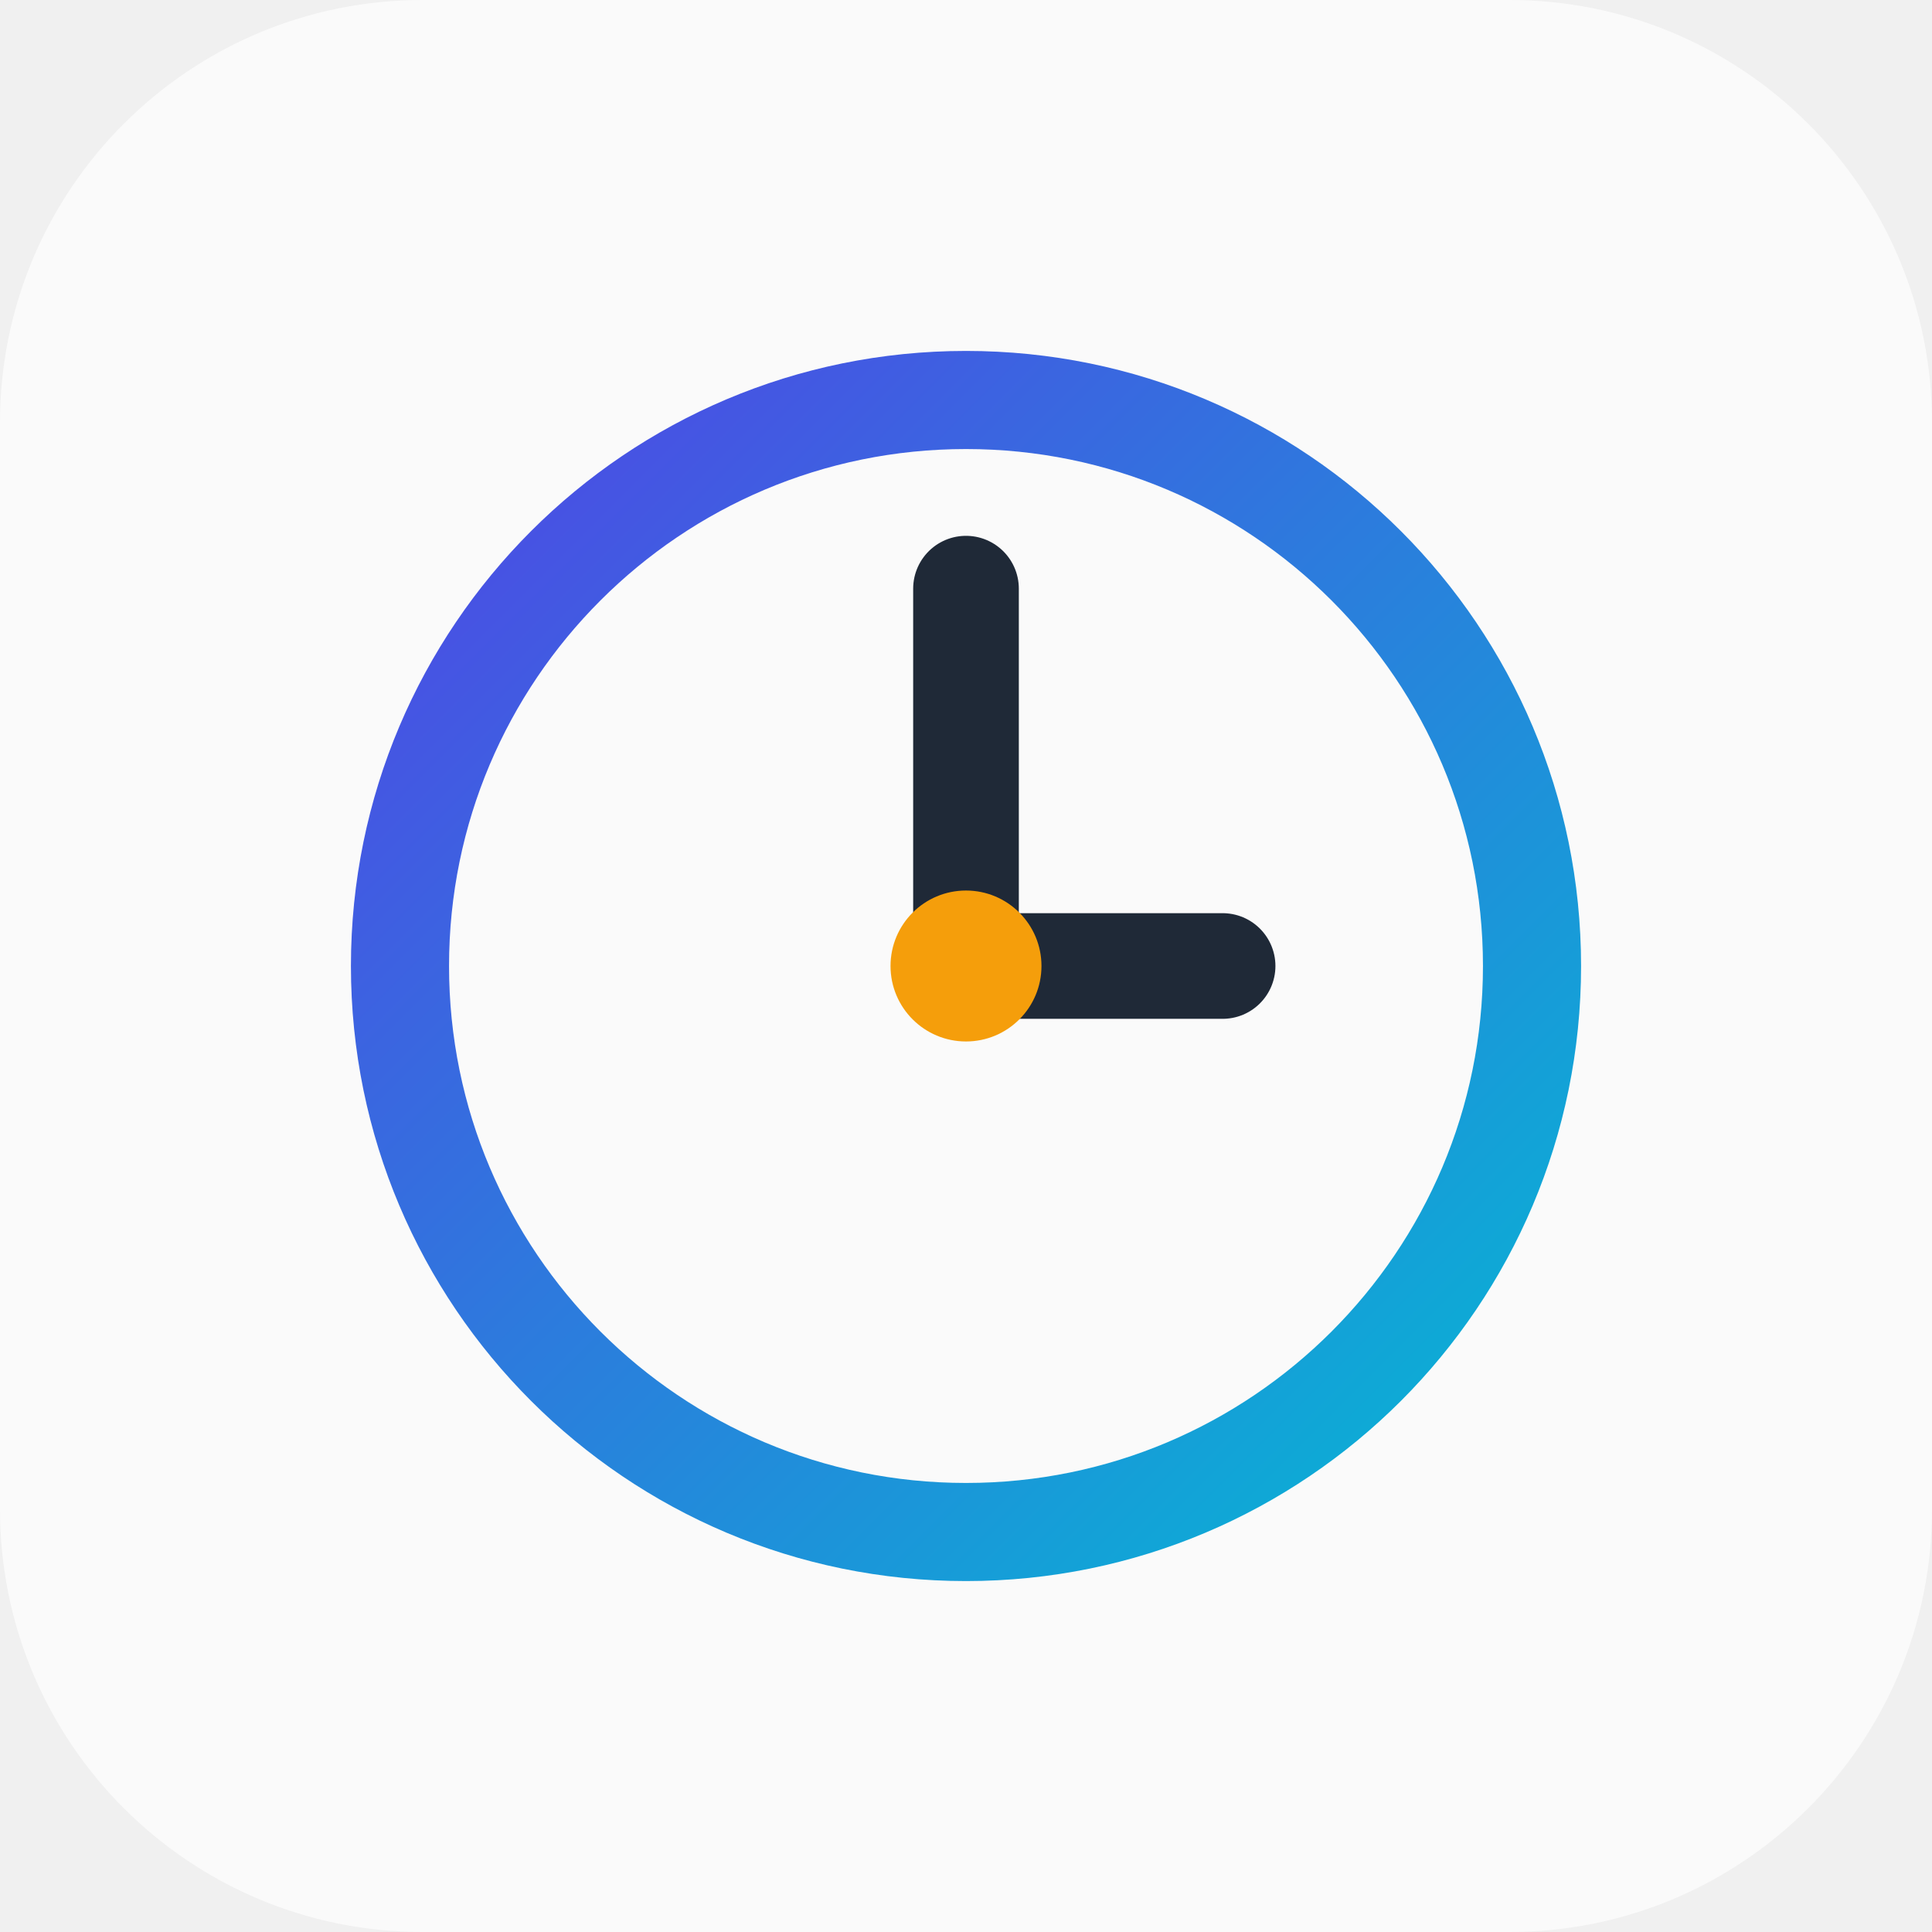
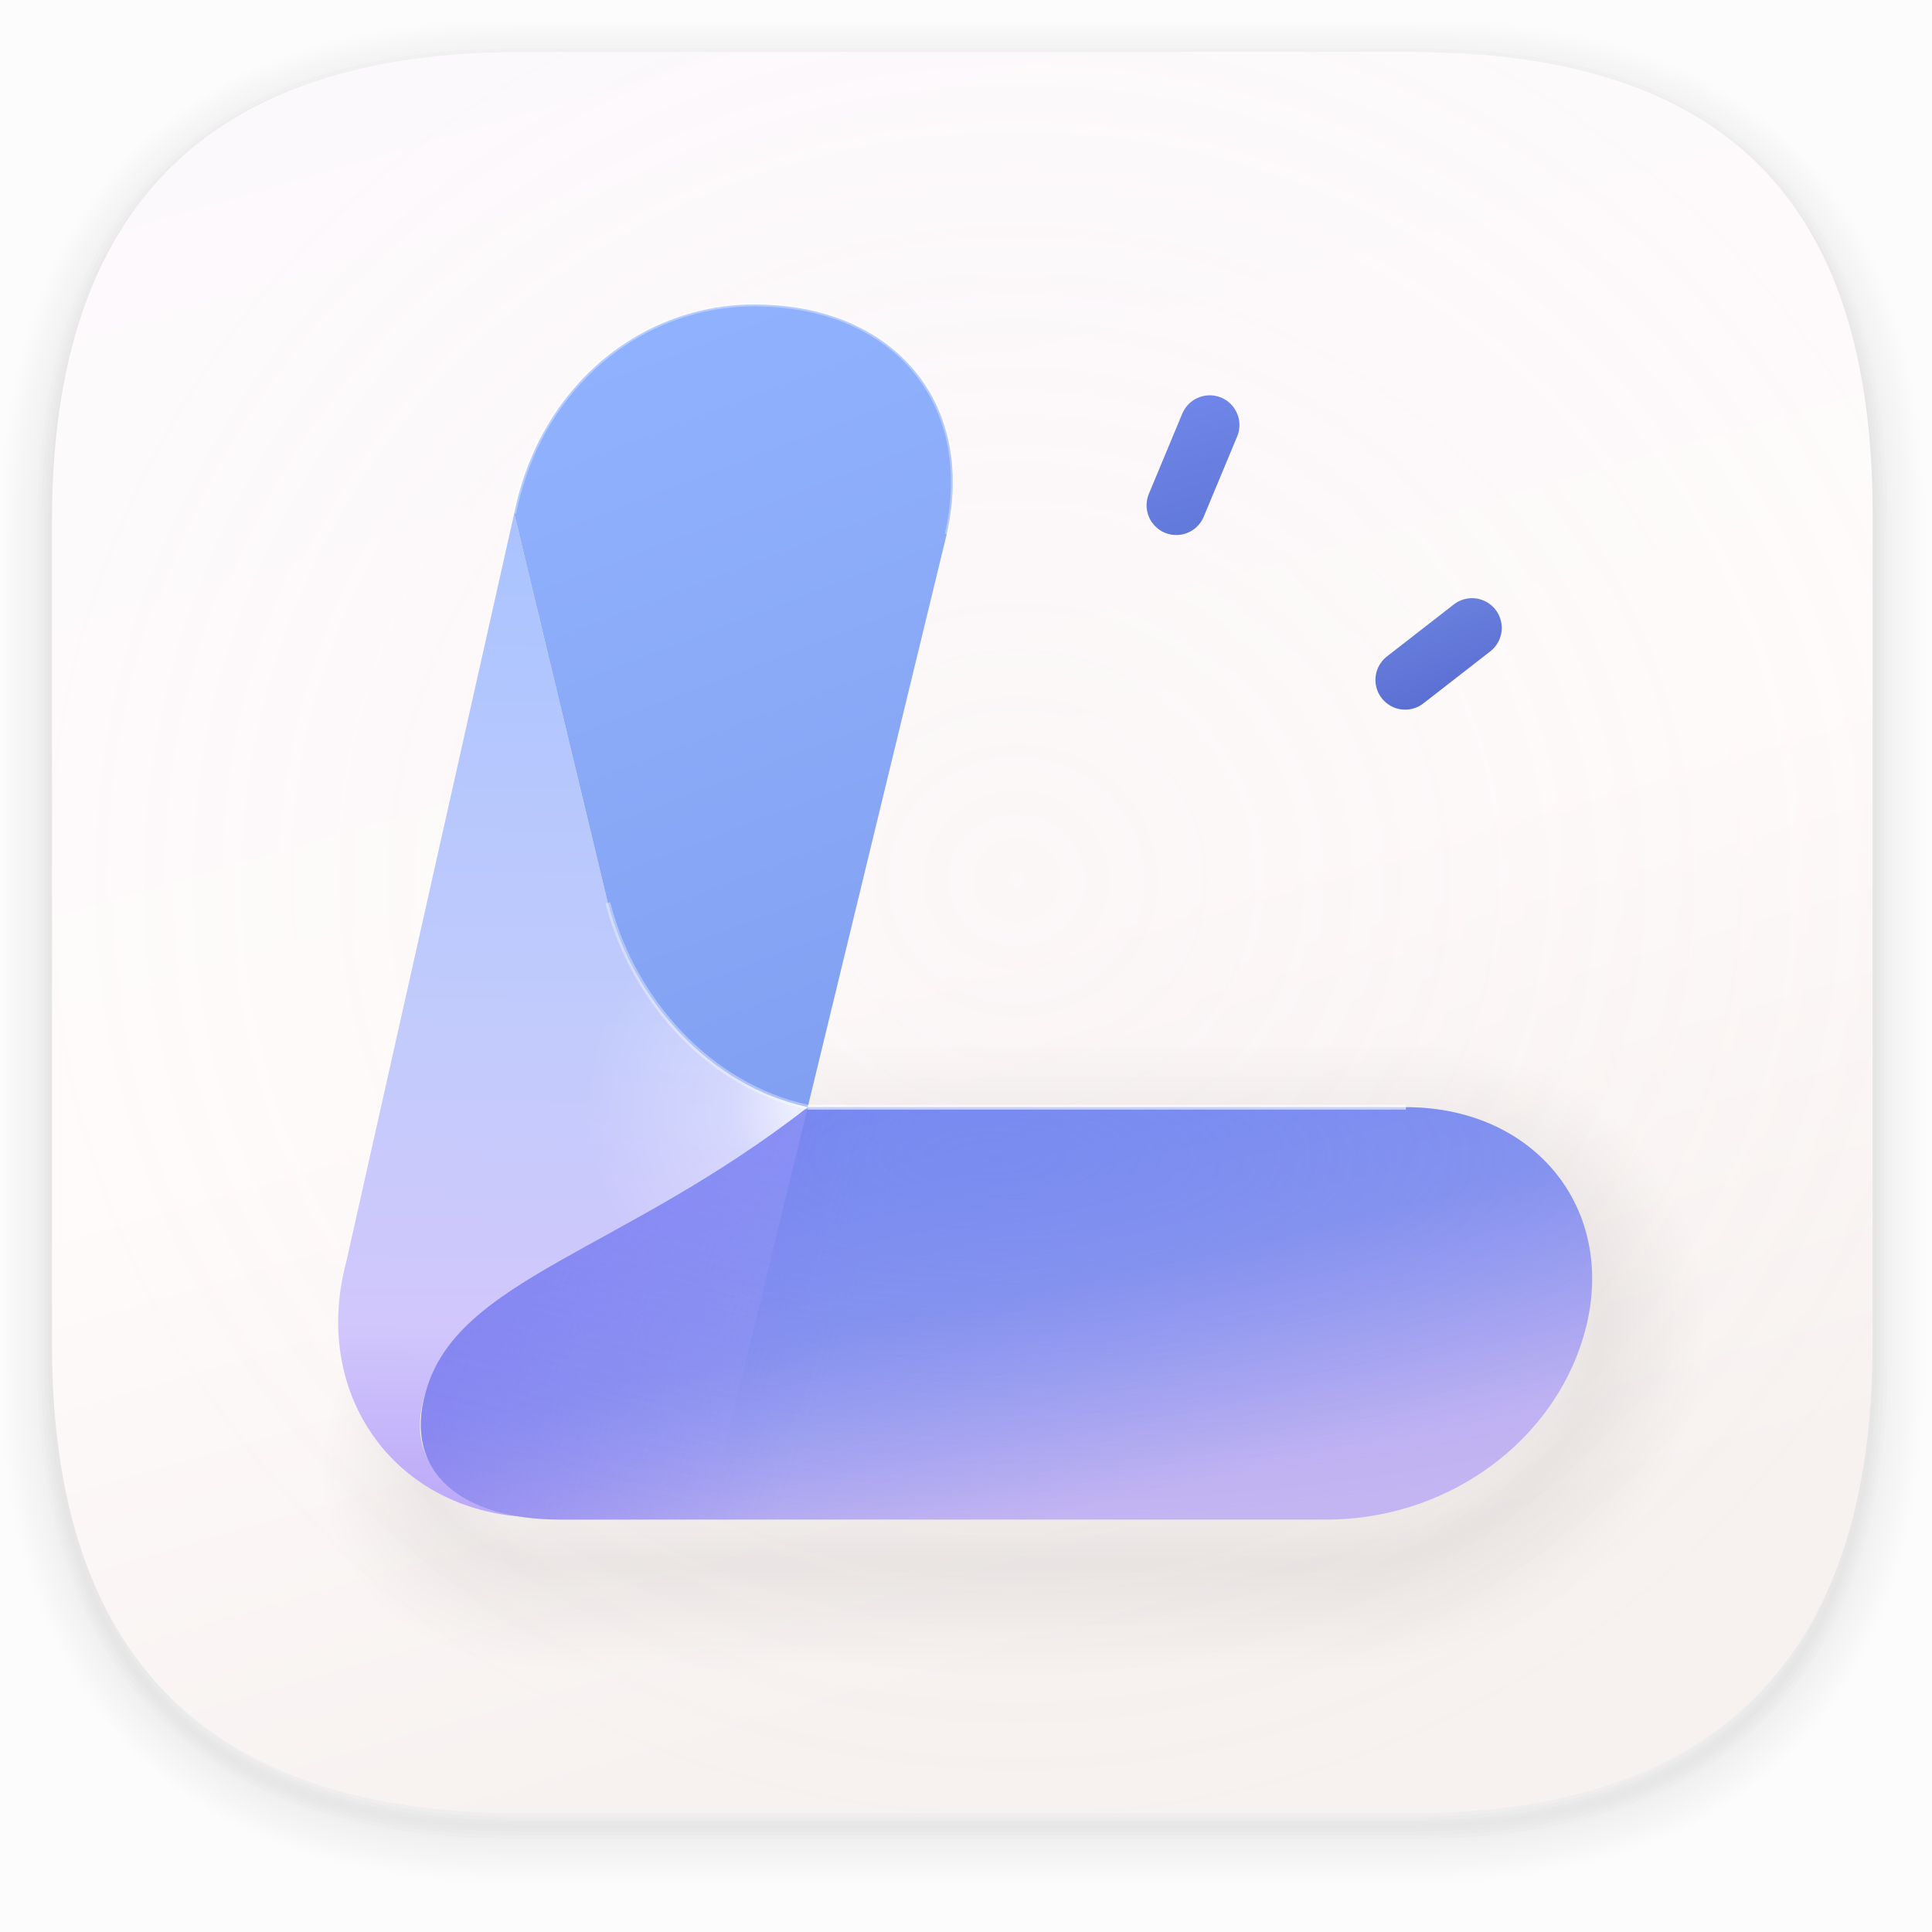
- <svg xmlns="http://www.w3.org/2000/svg" viewBox="0 0 1024 1024" width="1024" height="1024">
+ <svg xmlns="http://www.w3.org/2000/svg" width="1040" height="1040" viewBox="0 0 260 260">
  <defs>
-     <linearGradient id="f_ring" x1="0" y1="0" x2="1" y2="1">
-       <stop offset="0" stop-color="#4F46E5" />
-       <stop offset="1" stop-color="#06B6D4" />
+     <linearGradient id="plate" x1="0" y1="0" x2="0.3" y2="1">
+       <stop stop-color="#FCF9FC" />
+       <stop offset="0.6" stop-color="#FFFBFB" />
+       <stop offset="1" stop-color="#F7F2F0" />
+     </linearGradient>
+     <radialGradient id="plateShade" cx="0.53" cy="0.47" r="0.55">
+       <stop stop-color="#D9CDD0" stop-opacity="0.08" />
+       <stop offset="1" stop-color="#D9CDD0" stop-opacity="0" />
+     </radialGradient>
+     <linearGradient id="upper" x1="74" y1="40" x2="116" y2="150" gradientUnits="userSpaceOnUse">
+       <stop stop-color="#91B3FF" />
+       <stop offset="0.45" stop-color="#8BABF8" />
+       <stop offset="1" stop-color="#819FF1" />
+     </linearGradient>
+     <linearGradient id="left" x1="74" y1="73" x2="72" y2="205" gradientUnits="userSpaceOnUse">
+       <stop stop-color="#ABC4FF" />
+       <stop offset="0.5" stop-color="#C2CBFC" />
+       <stop offset="0.8" stop-color="#D1C7FC" />
+       <stop offset="1" stop-color="#BBA7F8" />
+     </linearGradient>
+     <linearGradient id="base" x1="120" y1="149" x2="133" y2="206" gradientUnits="userSpaceOnUse">
+       <stop stop-color="#788CF1" />
+       <stop offset="0.48" stop-color="#8995EF" />
+       <stop offset="1" stop-color="#C3B4F2" />
+     </linearGradient>
+     <linearGradient id="fold" x1="60" y1="177" x2="108" y2="194" gradientUnits="userSpaceOnUse">
+       <stop stop-color="#8676F1" stop-opacity="0.48" />
+       <stop offset="1" stop-color="#8676F1" stop-opacity="0" />
+     </linearGradient>
+     <radialGradient id="baseBlue" cx="0.49" cy="0.12" r="0.88">
+       <stop stop-color="#7487EF" stop-opacity="0.39" />
+       <stop offset="1" stop-color="#7487EF" stop-opacity="0" />
+     </radialGradient>
+     <linearGradient id="continuingFold" x1="108.7" y1="149" x2="95.2" y2="204.5" gradientUnits="userSpaceOnUse">
+       <stop stop-color="#B2A5FF" stop-opacity="0.29" />
+       <stop offset="0.6" stop-color="#B2A5FF" stop-opacity="0.11" />
+       <stop offset="1" stop-color="#B2A5FF" stop-opacity="0.02" />
+     </linearGradient>
+     <radialGradient id="junctionLight" cx="108.7" cy="149" r="30" gradientUnits="userSpaceOnUse">
+       <stop stop-color="#FFFFFF" stop-opacity="0.76" />
+       <stop offset="0.35" stop-color="#FFFFFF" stop-opacity="0.26" />
+       <stop offset="1" stop-color="#FFFFFF" stop-opacity="0" />
+     </radialGradient>
+     <linearGradient id="tick1" x1="158" y1="54" x2="163" y2="71" gradientUnits="userSpaceOnUse">
+       <stop stop-color="#7086EA" />
+       <stop offset="1" stop-color="#6179D9" />
+     </linearGradient>
+     <linearGradient id="tick2" x1="191" y1="81" x2="196" y2="95" gradientUnits="userSpaceOnUse">
+       <stop stop-color="#6B82DF" />
+       <stop offset="1" stop-color="#596DD1" />
+     </linearGradient>
+     <linearGradient id="tick3" x1="0" y1="0" x2="0" y2="1">
+       <stop stop-color="#A5ADDC" />
+       <stop offset="1" stop-color="#99A4D5" />
    </linearGradient>
  </defs>
-   <rect width="1024" height="1024" rx="224" fill="#FAFAFA" />
-   <circle cx="512" cy="512" r="300" fill="none" stroke="url(#f_ring)" stroke-width="52" />
-   <g fill="none" stroke="#1F2937" stroke-width="56" stroke-linecap="round">
-     <path d="M512 512V312" />
-     <path d="M512 512H648" />
-   </g>
-   <circle cx="512" cy="512" r="40.0" fill="#F59E0B" />
+   <rect width="260" height="260" fill="#FCFCFC" />
+   <path d="M70 7 H190 C232 7 252 27 252 69 V181 C252 223 231 244 190 244 H70 C28 244 7 223 7 181 V70 C7 28 28 7 70 7 Z" transform="translate(0 2.5)" fill="#685D62" fill-opacity="0.003" stroke="#685D62" stroke-opacity="0.004" stroke-width="14" />
+   <path d="M70 7 H190 C232 7 252 27 252 69 V181 C252 223 231 244 190 244 H70 C28 244 7 223 7 181 V70 C7 28 28 7 70 7 Z" transform="translate(0 2.5)" fill="#685D62" fill-opacity="0.003" stroke="#685D62" stroke-opacity="0.004" stroke-width="13" />
+   <path d="M70 7 H190 C232 7 252 27 252 69 V181 C252 223 231 244 190 244 H70 C28 244 7 223 7 181 V70 C7 28 28 7 70 7 Z" transform="translate(0 2.5)" fill="#685D62" fill-opacity="0.003" stroke="#685D62" stroke-opacity="0.004" stroke-width="12" />
+   <path d="M70 7 H190 C232 7 252 27 252 69 V181 C252 223 231 244 190 244 H70 C28 244 7 223 7 181 V70 C7 28 28 7 70 7 Z" transform="translate(0 2.5)" fill="#685D62" fill-opacity="0.003" stroke="#685D62" stroke-opacity="0.004" stroke-width="11" />
+   <path d="M70 7 H190 C232 7 252 27 252 69 V181 C252 223 231 244 190 244 H70 C28 244 7 223 7 181 V70 C7 28 28 7 70 7 Z" transform="translate(0 2.5)" fill="#685D62" fill-opacity="0.003" stroke="#685D62" stroke-opacity="0.004" stroke-width="10" />
+   <path d="M70 7 H190 C232 7 252 27 252 69 V181 C252 223 231 244 190 244 H70 C28 244 7 223 7 181 V70 C7 28 28 7 70 7 Z" transform="translate(0 2.5)" fill="#685D62" fill-opacity="0.003" stroke="#685D62" stroke-opacity="0.004" stroke-width="9" />
+   <path d="M70 7 H190 C232 7 252 27 252 69 V181 C252 223 231 244 190 244 H70 C28 244 7 223 7 181 V70 C7 28 28 7 70 7 Z" transform="translate(0 2.5)" fill="#685D62" fill-opacity="0.003" stroke="#685D62" stroke-opacity="0.004" stroke-width="8" />
+   <path d="M70 7 H190 C232 7 252 27 252 69 V181 C252 223 231 244 190 244 H70 C28 244 7 223 7 181 V70 C7 28 28 7 70 7 Z" transform="translate(0 2.5)" fill="#685D62" fill-opacity="0.003" stroke="#685D62" stroke-opacity="0.004" stroke-width="7" />
+   <path d="M70 7 H190 C232 7 252 27 252 69 V181 C252 223 231 244 190 244 H70 C28 244 7 223 7 181 V70 C7 28 28 7 70 7 Z" transform="translate(0 2.5)" fill="#685D62" fill-opacity="0.003" stroke="#685D62" stroke-opacity="0.004" stroke-width="6" />
+   <path d="M70 7 H190 C232 7 252 27 252 69 V181 C252 223 231 244 190 244 H70 C28 244 7 223 7 181 V70 C7 28 28 7 70 7 Z" transform="translate(0 2.5)" fill="#685D62" fill-opacity="0.003" stroke="#685D62" stroke-opacity="0.004" stroke-width="5" />
+   <path d="M70 7 H190 C232 7 252 27 252 69 V181 C252 223 231 244 190 244 H70 C28 244 7 223 7 181 V70 C7 28 28 7 70 7 Z" transform="translate(0 2.5)" fill="#685D62" fill-opacity="0.003" stroke="#685D62" stroke-opacity="0.004" stroke-width="4" />
+   <path d="M70 7 H190 C232 7 252 27 252 69 V181 C252 223 231 244 190 244 H70 C28 244 7 223 7 181 V70 C7 28 28 7 70 7 Z" transform="translate(0 2.5)" fill="#685D62" fill-opacity="0.003" stroke="#685D62" stroke-opacity="0.004" stroke-width="3" />
+   <path d="M70 7 H190 C232 7 252 27 252 69 V181 C252 223 231 244 190 244 H70 C28 244 7 223 7 181 V70 C7 28 28 7 70 7 Z" transform="translate(0 2.5)" fill="#685D62" fill-opacity="0.003" stroke="#685D62" stroke-opacity="0.004" stroke-width="2" />
+   <path d="M70 7 H190 C232 7 252 27 252 69 V181 C252 223 231 244 190 244 H70 C28 244 7 223 7 181 V70 C7 28 28 7 70 7 Z" transform="translate(0 2.5)" fill="#685D62" fill-opacity="0.003" stroke="#685D62" stroke-opacity="0.004" stroke-width="1" />
+   <path d="M70 7 H190 C232 7 252 27 252 69 V181 C252 223 231 244 190 244 H70 C28 244 7 223 7 181 V70 C7 28 28 7 70 7 Z" transform="translate(0 1.5)" fill="none" stroke="#685D62" stroke-opacity="0.012" stroke-width="4" />
+   <path d="M70 7 H190 C232 7 252 27 252 69 V181 C252 223 231 244 190 244 H70 C28 244 7 223 7 181 V70 C7 28 28 7 70 7 Z" transform="translate(0 1.5)" fill="none" stroke="#685D62" stroke-opacity="0.012" stroke-width="3" />
+   <path d="M70 7 H190 C232 7 252 27 252 69 V181 C252 223 231 244 190 244 H70 C28 244 7 223 7 181 V70 C7 28 28 7 70 7 Z" transform="translate(0 1.5)" fill="none" stroke="#685D62" stroke-opacity="0.012" stroke-width="2" />
+   <path d="M70 7 H190 C232 7 252 27 252 69 V181 C252 223 231 244 190 244 H70 C28 244 7 223 7 181 V70 C7 28 28 7 70 7 Z" transform="translate(0 1.5)" fill="none" stroke="#685D62" stroke-opacity="0.012" stroke-width="1" />
+   <path d="M70 7 H190 C232 7 252 27 252 69 V181 C252 223 231 244 190 244 H70 C28 244 7 223 7 181 V70 C7 28 28 7 70 7 Z" fill="url(#plate)" />
+   <path d="M70 7 H190 C232 7 252 27 252 69 V181 C252 223 231 244 190 244 H70 C28 244 7 223 7 181 V70 C7 28 28 7 70 7 Z" fill="url(#plateShade)" />
+   <path d="M108.7 149 H189.2 C207.4 149 218.7 164.1 212.6 181.4 C207.9 194.8 194.2 204.5 178.5 204.5 H75.4 C62.2 204.5 54.2 198.2 57.3 187.3 C61.5 172.1 83.7 168.5 108.7 149 Z" transform="translate(1 6)" fill="#514463" fill-opacity="0.003" stroke="#514463" stroke-opacity="0.004" stroke-width="28" />
+   <path d="M108.7 149 H189.2 C207.4 149 218.7 164.1 212.6 181.4 C207.9 194.8 194.2 204.5 178.5 204.5 H75.4 C62.2 204.5 54.2 198.2 57.3 187.3 C61.5 172.1 83.7 168.5 108.7 149 Z" transform="translate(1 6)" fill="#514463" fill-opacity="0.003" stroke="#514463" stroke-opacity="0.004" stroke-width="26" />
+   <path d="M108.7 149 H189.2 C207.4 149 218.7 164.1 212.6 181.4 C207.9 194.8 194.2 204.5 178.5 204.5 H75.4 C62.2 204.5 54.2 198.2 57.3 187.3 C61.5 172.1 83.7 168.5 108.7 149 Z" transform="translate(1 6)" fill="#514463" fill-opacity="0.003" stroke="#514463" stroke-opacity="0.004" stroke-width="24" />
+   <path d="M108.7 149 H189.2 C207.4 149 218.7 164.1 212.6 181.4 C207.9 194.8 194.2 204.5 178.5 204.5 H75.4 C62.2 204.5 54.2 198.2 57.3 187.3 C61.5 172.1 83.7 168.5 108.7 149 Z" transform="translate(1 6)" fill="#514463" fill-opacity="0.003" stroke="#514463" stroke-opacity="0.004" stroke-width="22" />
+   <path d="M108.7 149 H189.2 C207.4 149 218.7 164.1 212.6 181.4 C207.9 194.8 194.2 204.5 178.5 204.5 H75.4 C62.2 204.5 54.2 198.2 57.3 187.3 C61.5 172.1 83.7 168.5 108.7 149 Z" transform="translate(1 6)" fill="#514463" fill-opacity="0.003" stroke="#514463" stroke-opacity="0.004" stroke-width="20" />
+   <path d="M108.7 149 H189.2 C207.4 149 218.7 164.1 212.6 181.4 C207.9 194.8 194.2 204.5 178.5 204.5 H75.4 C62.2 204.5 54.2 198.2 57.3 187.3 C61.5 172.1 83.7 168.5 108.7 149 Z" transform="translate(1 6)" fill="#514463" fill-opacity="0.003" stroke="#514463" stroke-opacity="0.004" stroke-width="18" />
+   <path d="M108.7 149 H189.2 C207.4 149 218.7 164.1 212.6 181.4 C207.9 194.8 194.2 204.5 178.5 204.5 H75.4 C62.2 204.5 54.2 198.2 57.3 187.3 C61.5 172.1 83.7 168.5 108.7 149 Z" transform="translate(1 6)" fill="#514463" fill-opacity="0.003" stroke="#514463" stroke-opacity="0.004" stroke-width="16" />
+   <path d="M108.7 149 H189.2 C207.4 149 218.7 164.1 212.6 181.4 C207.9 194.8 194.2 204.5 178.5 204.5 H75.4 C62.2 204.5 54.2 198.2 57.3 187.3 C61.5 172.1 83.7 168.5 108.7 149 Z" transform="translate(1 6)" fill="#514463" fill-opacity="0.003" stroke="#514463" stroke-opacity="0.004" stroke-width="14" />
+   <path d="M108.7 149 H189.2 C207.4 149 218.7 164.1 212.6 181.4 C207.9 194.8 194.2 204.5 178.5 204.5 H75.4 C62.2 204.5 54.2 198.2 57.3 187.3 C61.5 172.1 83.7 168.5 108.7 149 Z" transform="translate(1 6)" fill="#514463" fill-opacity="0.003" stroke="#514463" stroke-opacity="0.004" stroke-width="12" />
+   <path d="M108.7 149 H189.2 C207.4 149 218.7 164.1 212.6 181.4 C207.9 194.8 194.2 204.5 178.5 204.5 H75.4 C62.2 204.5 54.2 198.2 57.3 187.3 C61.5 172.1 83.7 168.5 108.7 149 Z" transform="translate(1 6)" fill="#514463" fill-opacity="0.003" stroke="#514463" stroke-opacity="0.004" stroke-width="10" />
+   <path d="M108.7 149 H189.2 C207.4 149 218.7 164.1 212.6 181.4 C207.9 194.8 194.2 204.5 178.5 204.5 H75.4 C62.2 204.5 54.2 198.2 57.3 187.3 C61.5 172.1 83.7 168.5 108.7 149 Z" transform="translate(1 6)" fill="#514463" fill-opacity="0.003" stroke="#514463" stroke-opacity="0.004" stroke-width="8" />
+   <path d="M108.7 149 H189.2 C207.4 149 218.7 164.1 212.6 181.4 C207.9 194.8 194.2 204.5 178.5 204.5 H75.4 C62.2 204.5 54.2 198.2 57.3 187.3 C61.5 172.1 83.7 168.5 108.7 149 Z" transform="translate(1 6)" fill="#514463" fill-opacity="0.003" stroke="#514463" stroke-opacity="0.004" stroke-width="6" />
+   <path d="M108.7 149 H189.2 C207.4 149 218.7 164.1 212.6 181.4 C207.9 194.8 194.2 204.5 178.5 204.5 H75.4 C62.2 204.5 54.2 198.2 57.3 187.3 C61.5 172.1 83.7 168.5 108.7 149 Z" transform="translate(1 6)" fill="#514463" fill-opacity="0.003" stroke="#514463" stroke-opacity="0.004" stroke-width="4" />
+   <path d="M108.7 149 H189.2 C207.4 149 218.7 164.1 212.6 181.4 C207.9 194.8 194.2 204.5 178.5 204.5 H75.4 C62.2 204.5 54.2 198.2 57.3 187.3 C61.5 172.1 83.7 168.5 108.7 149 Z" transform="translate(1 6)" fill="#514463" fill-opacity="0.003" stroke="#514463" stroke-opacity="0.004" stroke-width="2" />
+   <path d="M69.2 69.1 L46.6 169.8 C41.9 187.5 52.9 202.8 70.1 204.1 C59.6 201.4 54.4 196.2 57.3 187.3 C61.5 172.1 83.7 168.5 108.7 149 C95.6 146.2 85.2 134.7 81.8 121.5 Z" fill="url(#left)" />
+   <path d="M69.2 69.1 C72.8 51.3 87.1 40.5 102.5 41 C120.4 41.4 131.4 54.3 127.4 71.9 L108.7 149 C95.6 146.2 85.2 134.7 81.8 121.5 Z" fill="url(#upper)" />
+   <path d="M108.7 149 H189.2 C207.4 149 218.7 164.1 212.6 181.4 C207.9 194.8 194.2 204.5 178.5 204.5 H75.4 C62.2 204.5 54.2 198.2 57.3 187.3 C61.5 172.1 83.7 168.5 108.7 149 Z" fill="url(#base)" />
+   <path d="M108.7 149 H189.2 C207.4 149 218.7 164.1 212.6 181.4 C207.9 194.8 194.2 204.5 178.5 204.5 H75.4 C62.2 204.5 54.2 198.2 57.3 187.3 C61.5 172.1 83.7 168.5 108.7 149 Z" fill="url(#baseBlue)" />
+   <path d="M108.7 149 H189.2 C207.4 149 218.7 164.1 212.6 181.4 C207.9 194.8 194.2 204.5 178.5 204.5 H75.4 C62.2 204.5 54.2 198.2 57.3 187.3 C61.5 172.1 83.7 168.5 108.7 149 Z" fill="url(#fold)" />
+   <path d="M108.7 149 L95.2 204.5 H75.4 C62.2 204.5 54.2 198.2 57.3 187.3 C61.5 172.1 83.7 168.5 108.7 149 Z" fill="url(#continuingFold)" />
+   <path d="M69.2 69.1 L46.6 169.8 C41.9 187.5 52.9 202.8 70.1 204.1 C59.6 201.4 54.4 196.2 57.3 187.3 C61.5 172.1 83.7 168.5 108.7 149 C95.6 146.2 85.2 134.7 81.8 121.5 Z" fill="url(#junctionLight)" />
+   <path d="M69.2 69.1 C72.8 51.3 87.1 40.5 102.5 41 C120.4 41.4 131.4 54.3 127.4 71.9" fill="none" stroke="#FFFFFF" stroke-opacity="0.34" stroke-width="0.5" />
+   <path d="M81.8 121.5 C85.2 134.7 95.6 146.2 108.7 149" fill="none" stroke="#FFFFFF" stroke-opacity="0.36" stroke-width="0.65" />
+   <path d="M108.7 149 H189.2" fill="none" stroke="#FFFFFF" stroke-opacity="0.60" stroke-width="0.65" />
+   <path d="M162.8 57.2 L158.3 68" fill="none" stroke="url(#tick1)" stroke-width="8" stroke-linecap="round" />
+   <path d="M198.1 84.5 L189.1 91.5" fill="none" stroke="url(#tick2)" stroke-width="8" stroke-linecap="round" />
+   <path d="M199.1 124.7 H211.7" fill="none" stroke="url(#tick3)" stroke-width="8" stroke-linecap="round" />
</svg>
